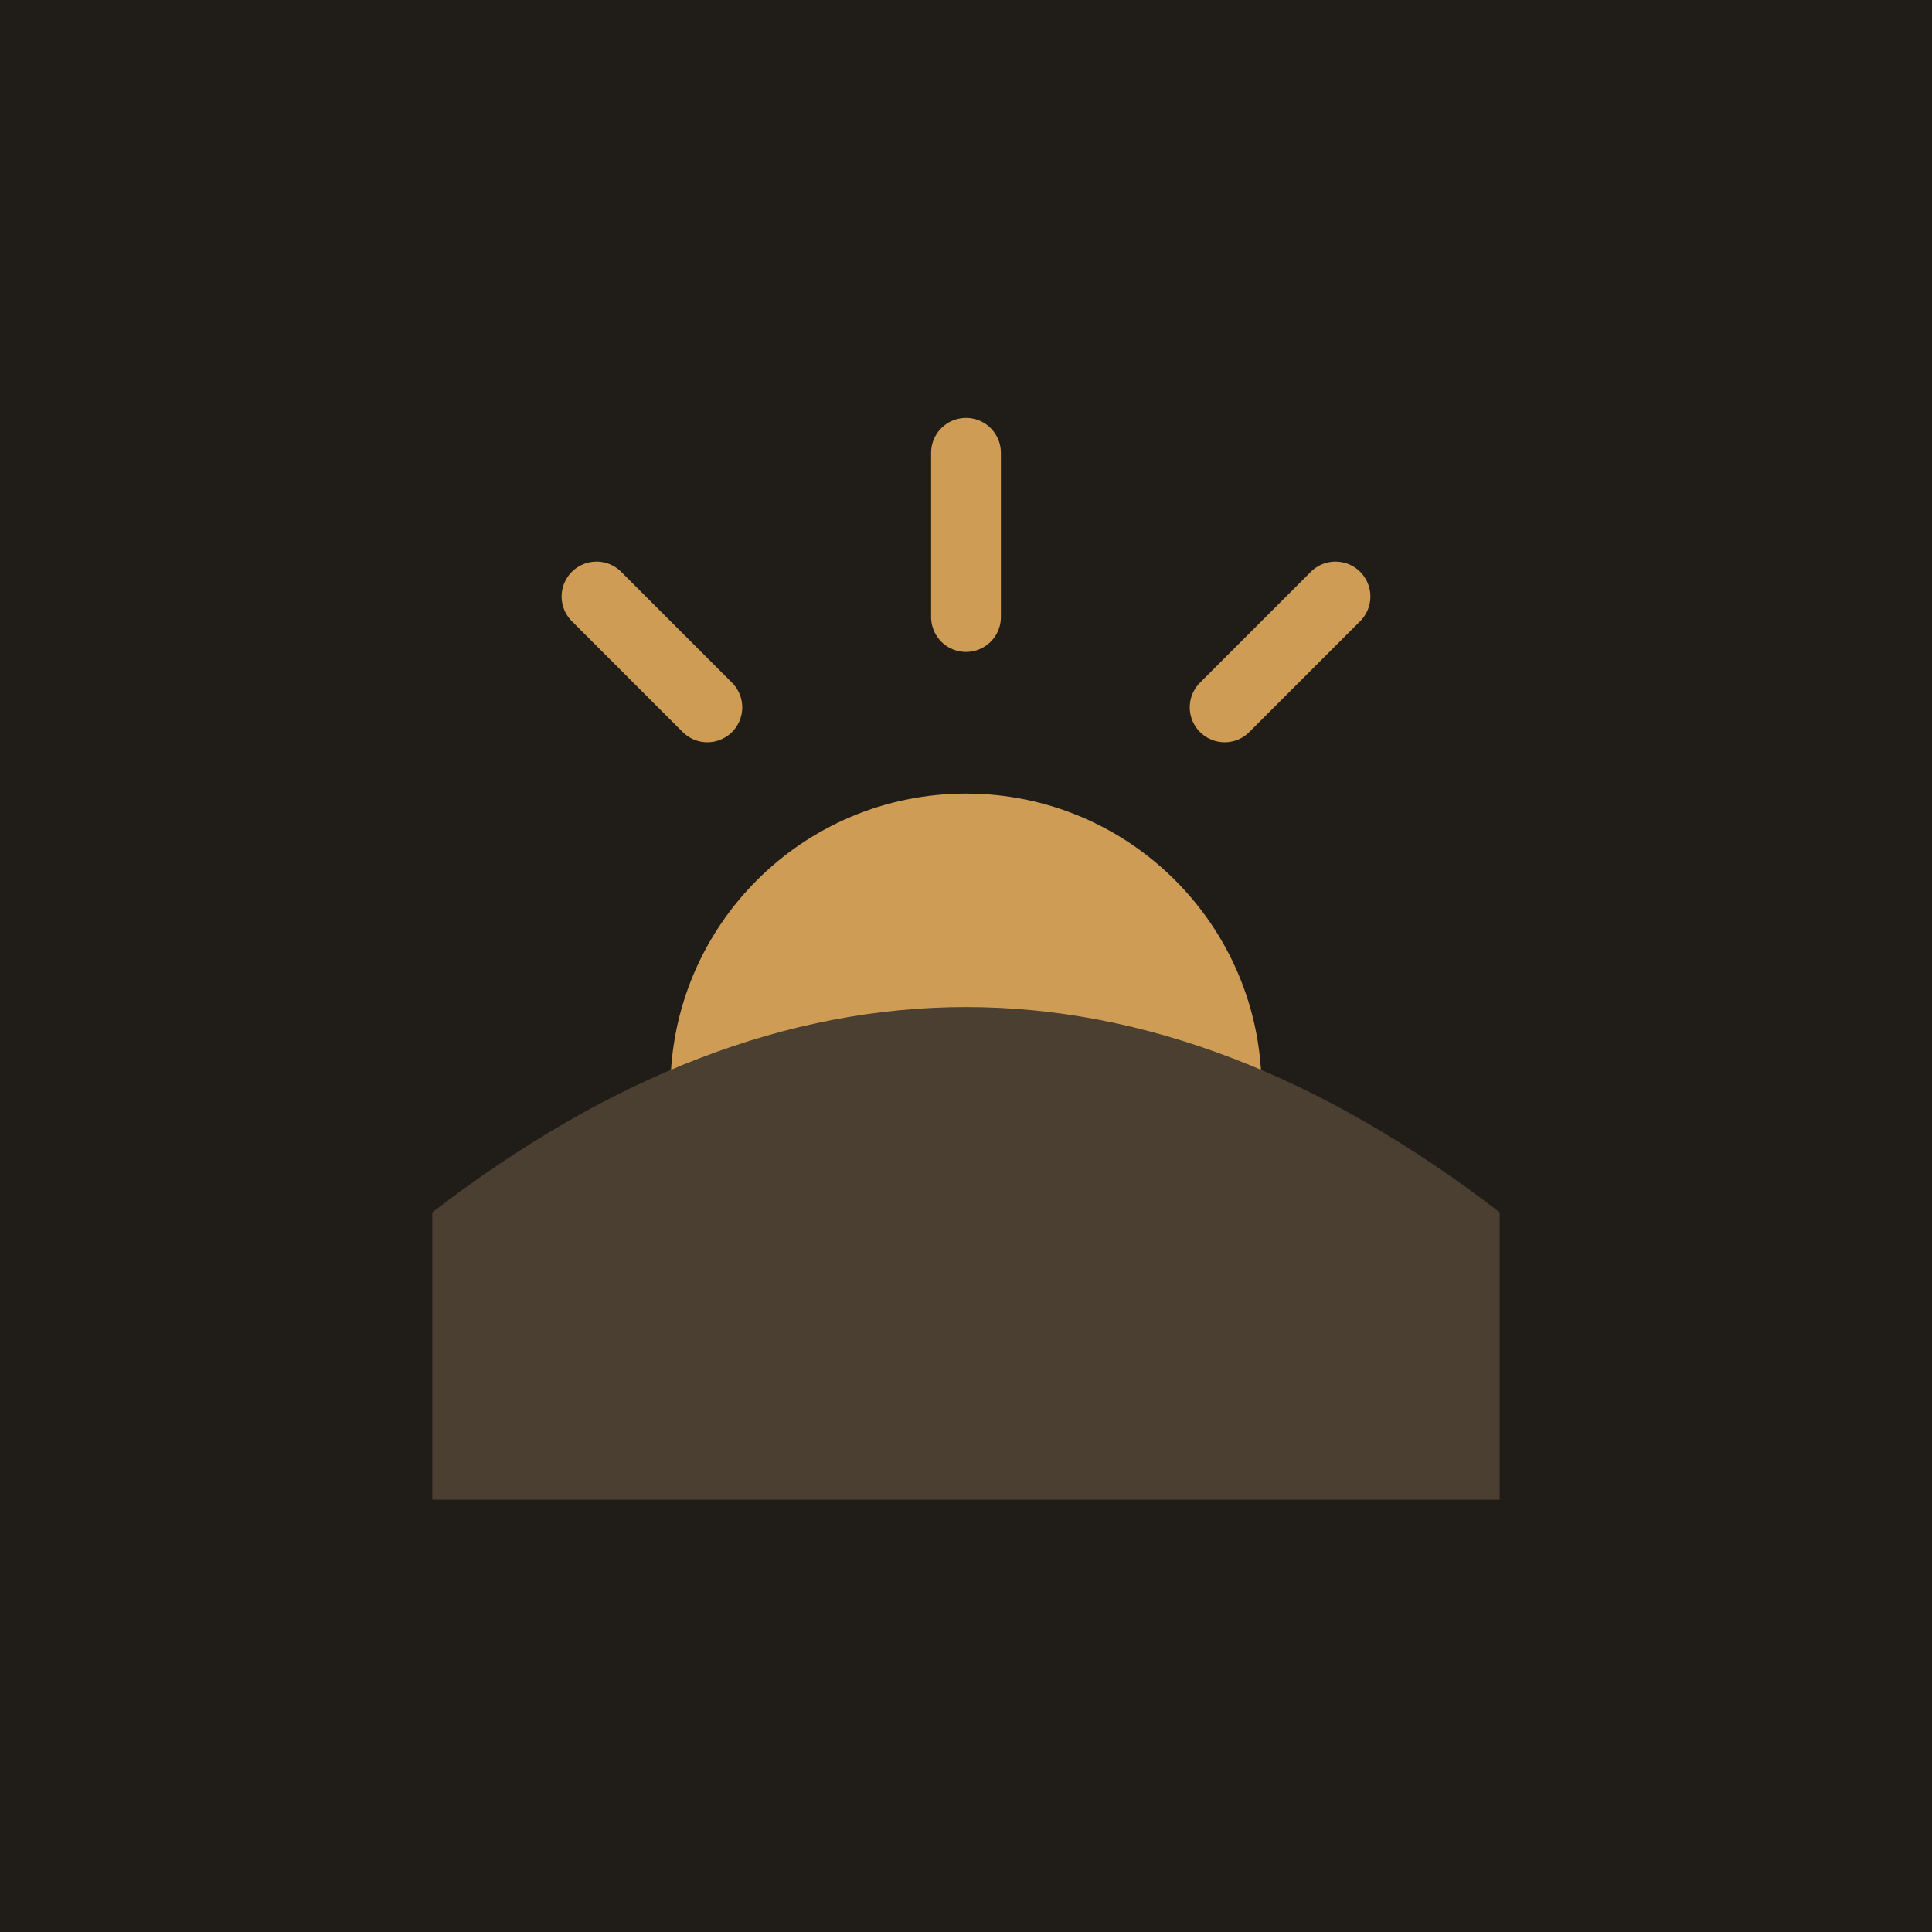
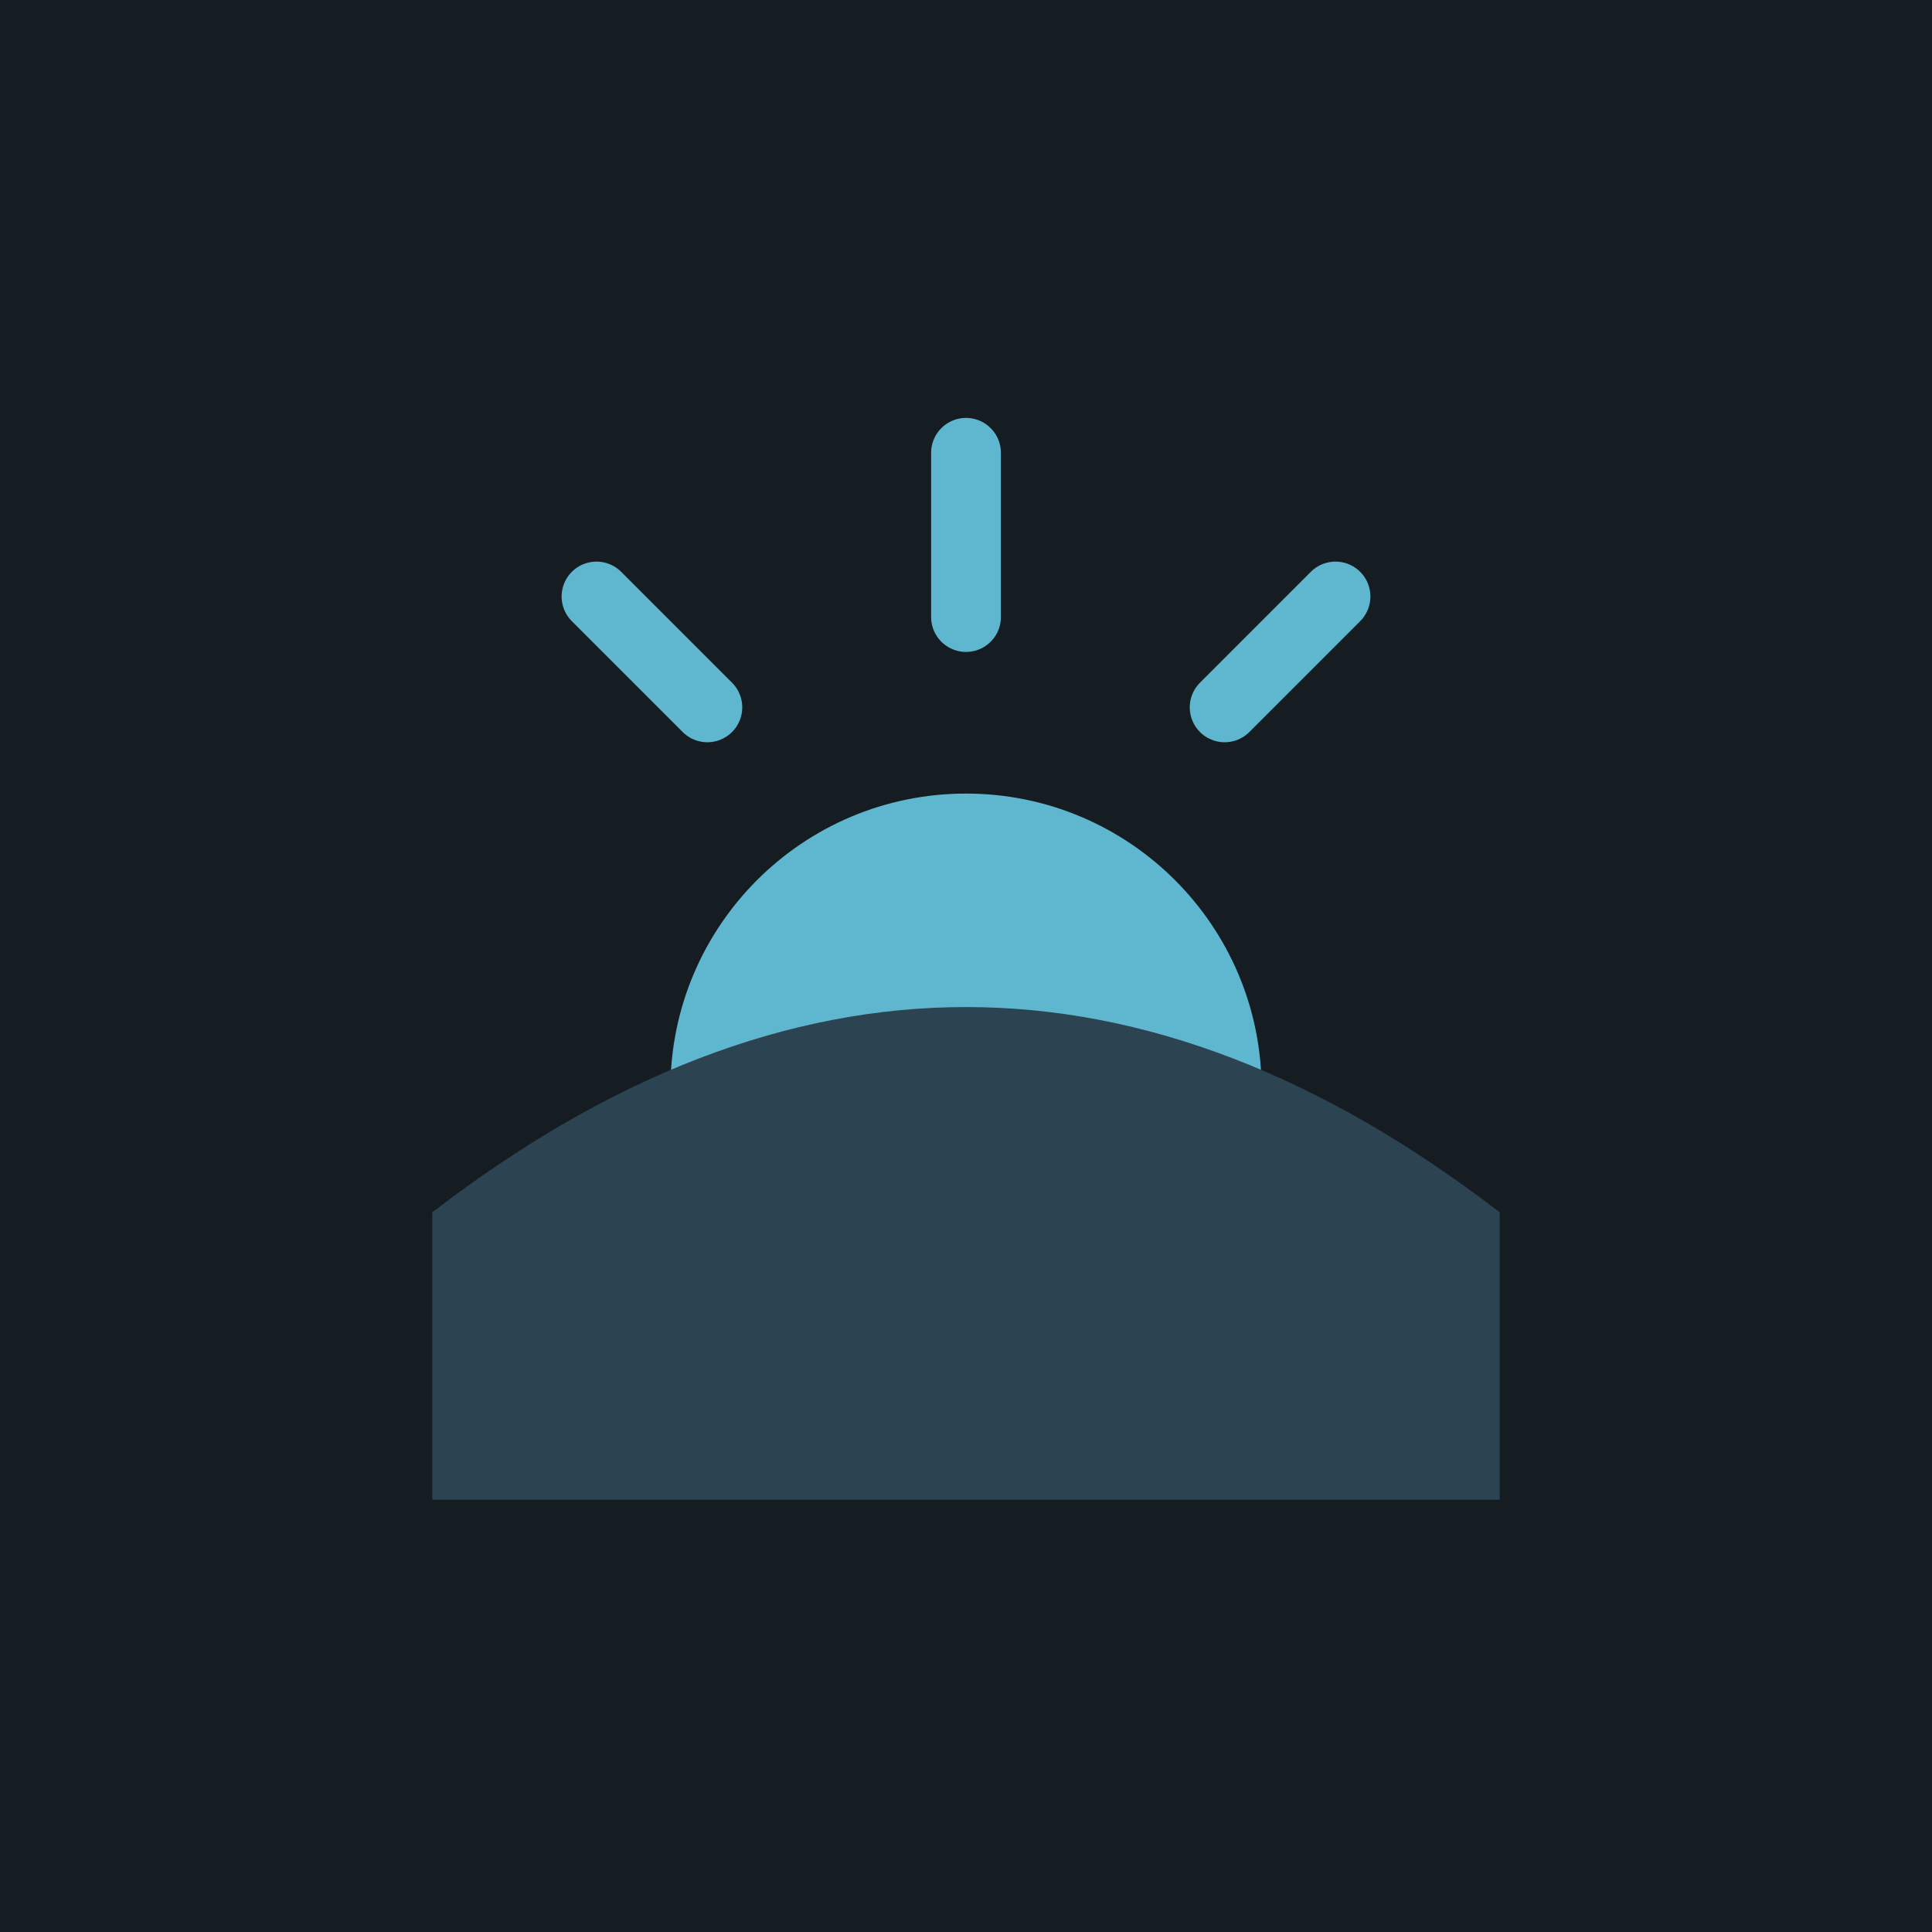
<svg xmlns="http://www.w3.org/2000/svg" viewBox="0 0 32 32">
-   <rect width="32" height="32" fill="#201c17" />
+   <rect width="32" height="32" fill="#151d23" />
  <g transform="translate(16 16) scale(.68) translate(-16 -16)">
-     <circle cx="16" cy="19" r="7.2" fill="#cf9c55" />
-     <path d="M3 22Q16 12 29 22V29H3Z" fill="#4a3f31" />
-     <path d="M16 3.5v4M7 7l2.7 2.7M25 7l-2.7 2.7" stroke="#cf9c55" stroke-width="1.7" stroke-linecap="round" />
+     <circle cx="16" cy="19" r="7.2" fill="#5fb6cf" />
+     <path d="M3 22Q16 12 29 22V29H3Z" fill="#2c4352" />
+     <path d="M16 3.5v4M7 7l2.7 2.7M25 7l-2.7 2.7" stroke="#5fb6cf" stroke-width="1.7" stroke-linecap="round" />
  </g>
</svg>
